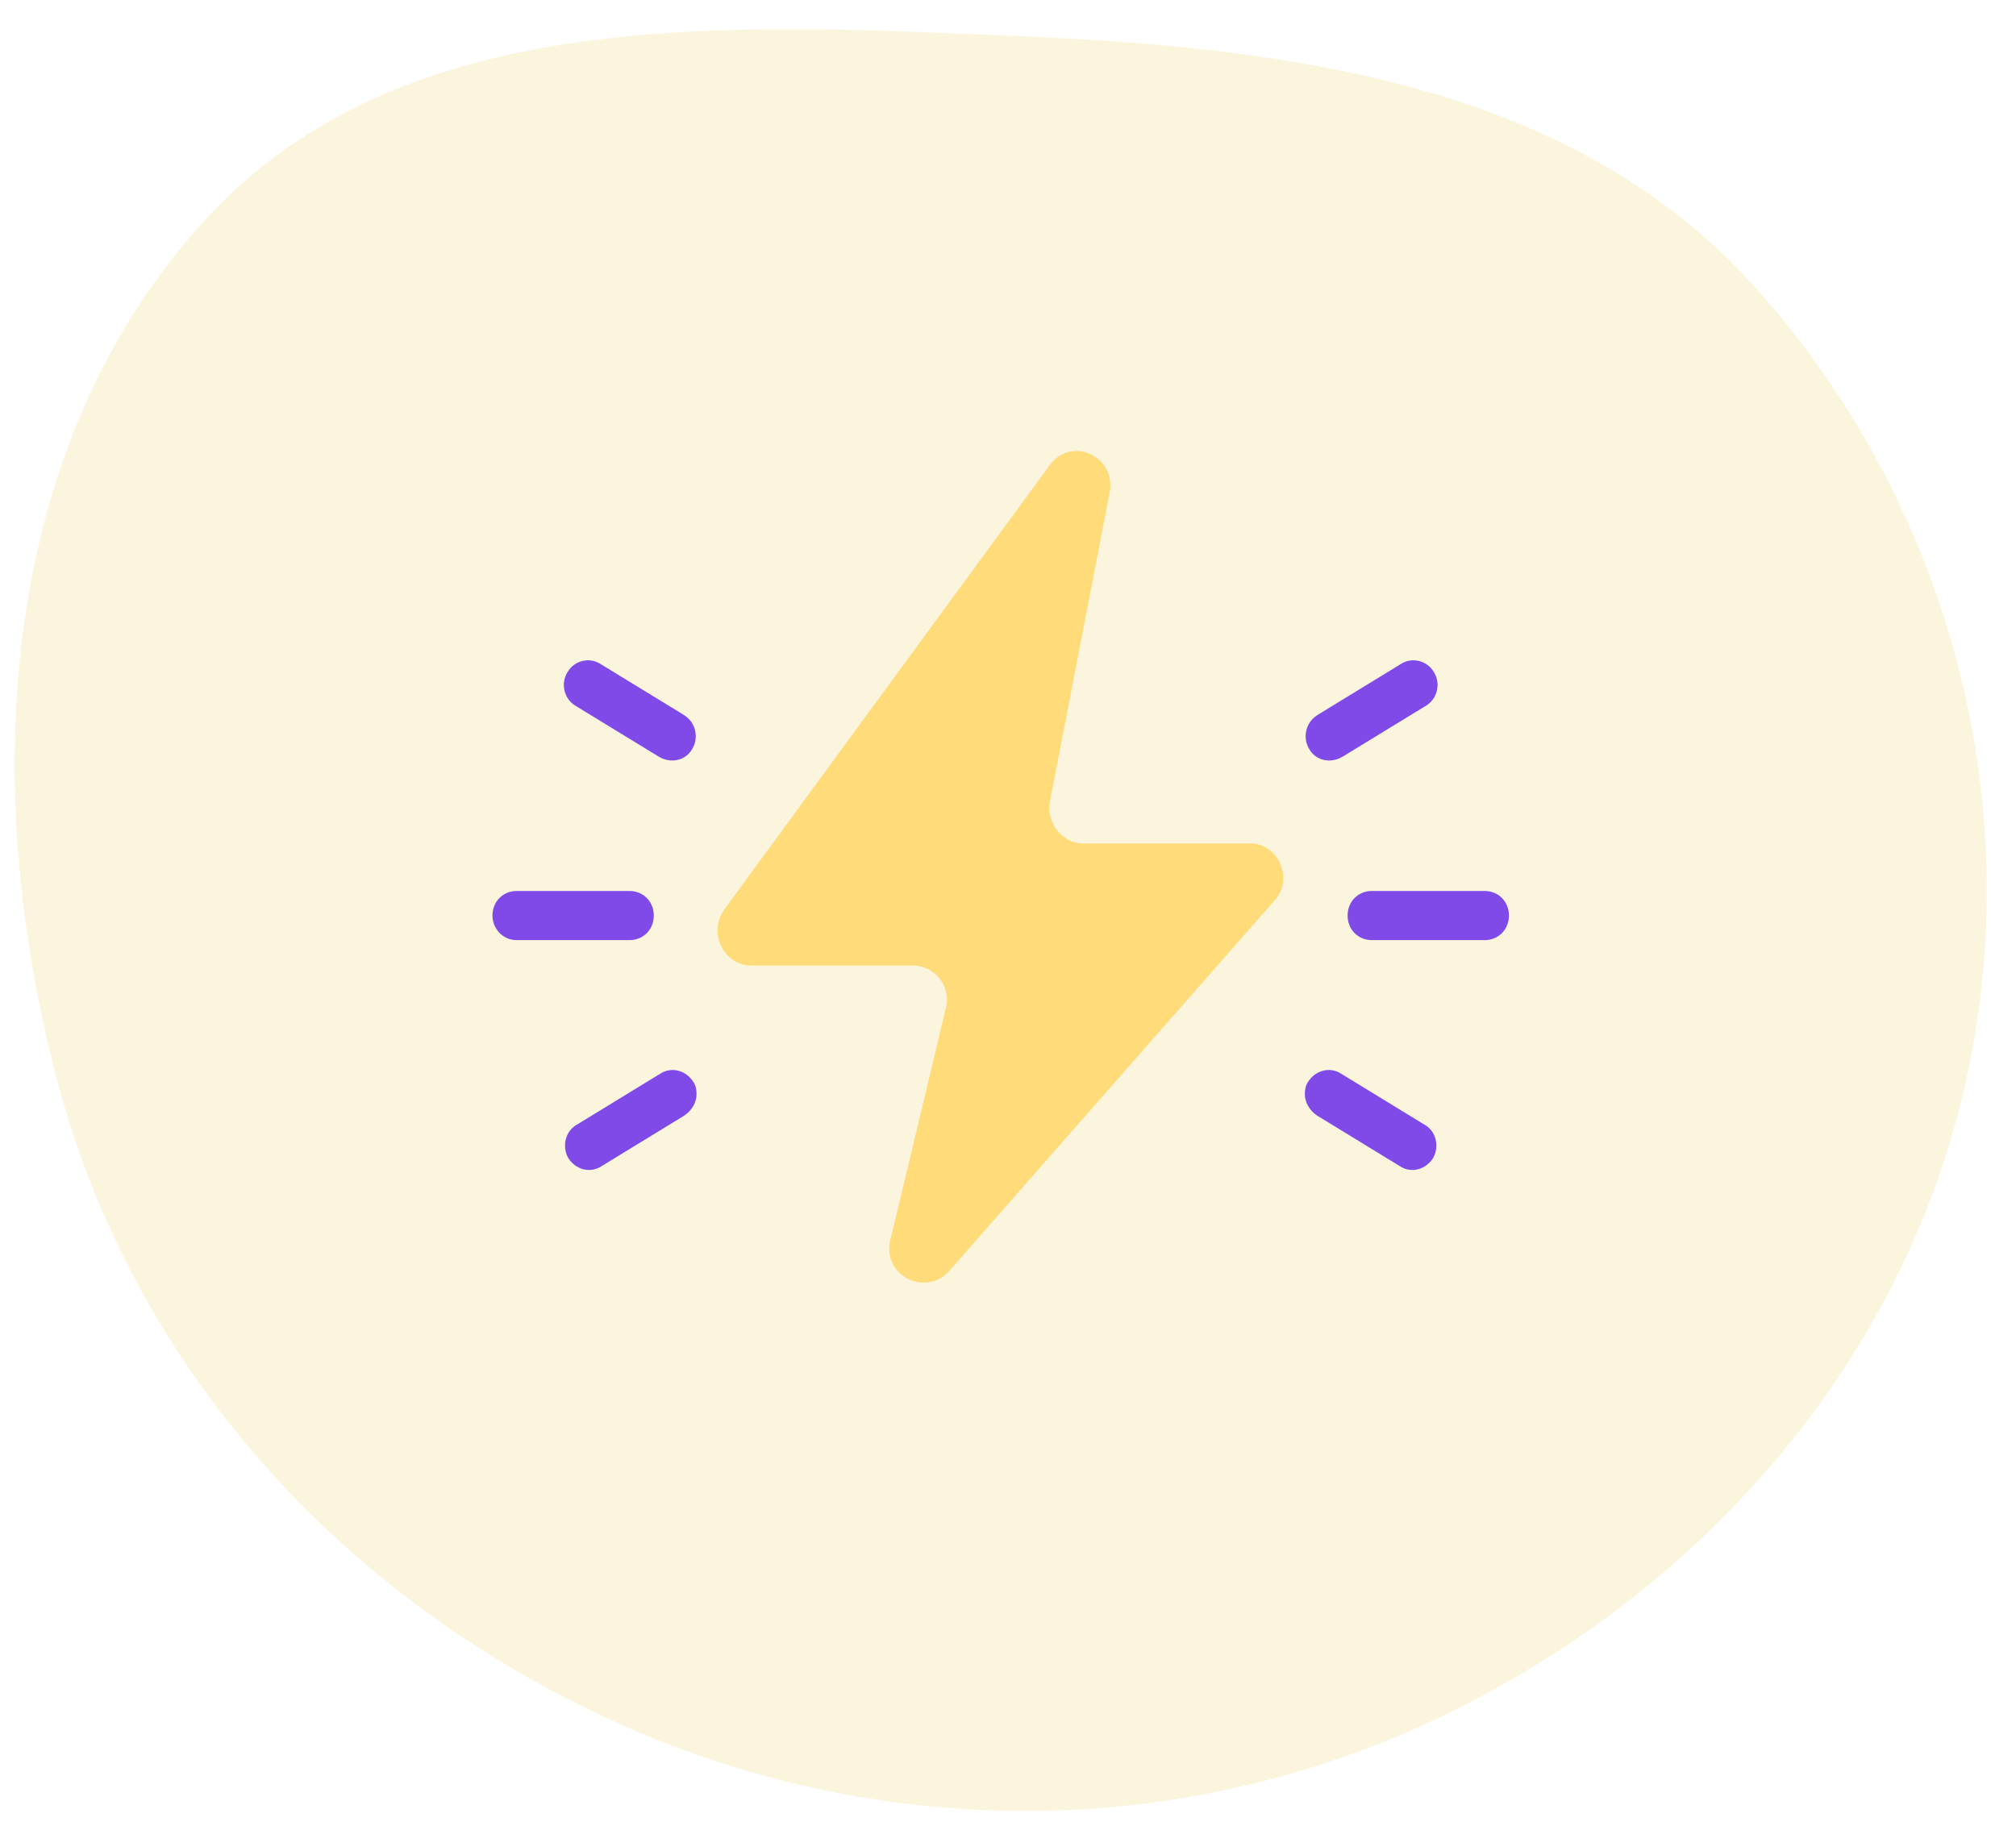
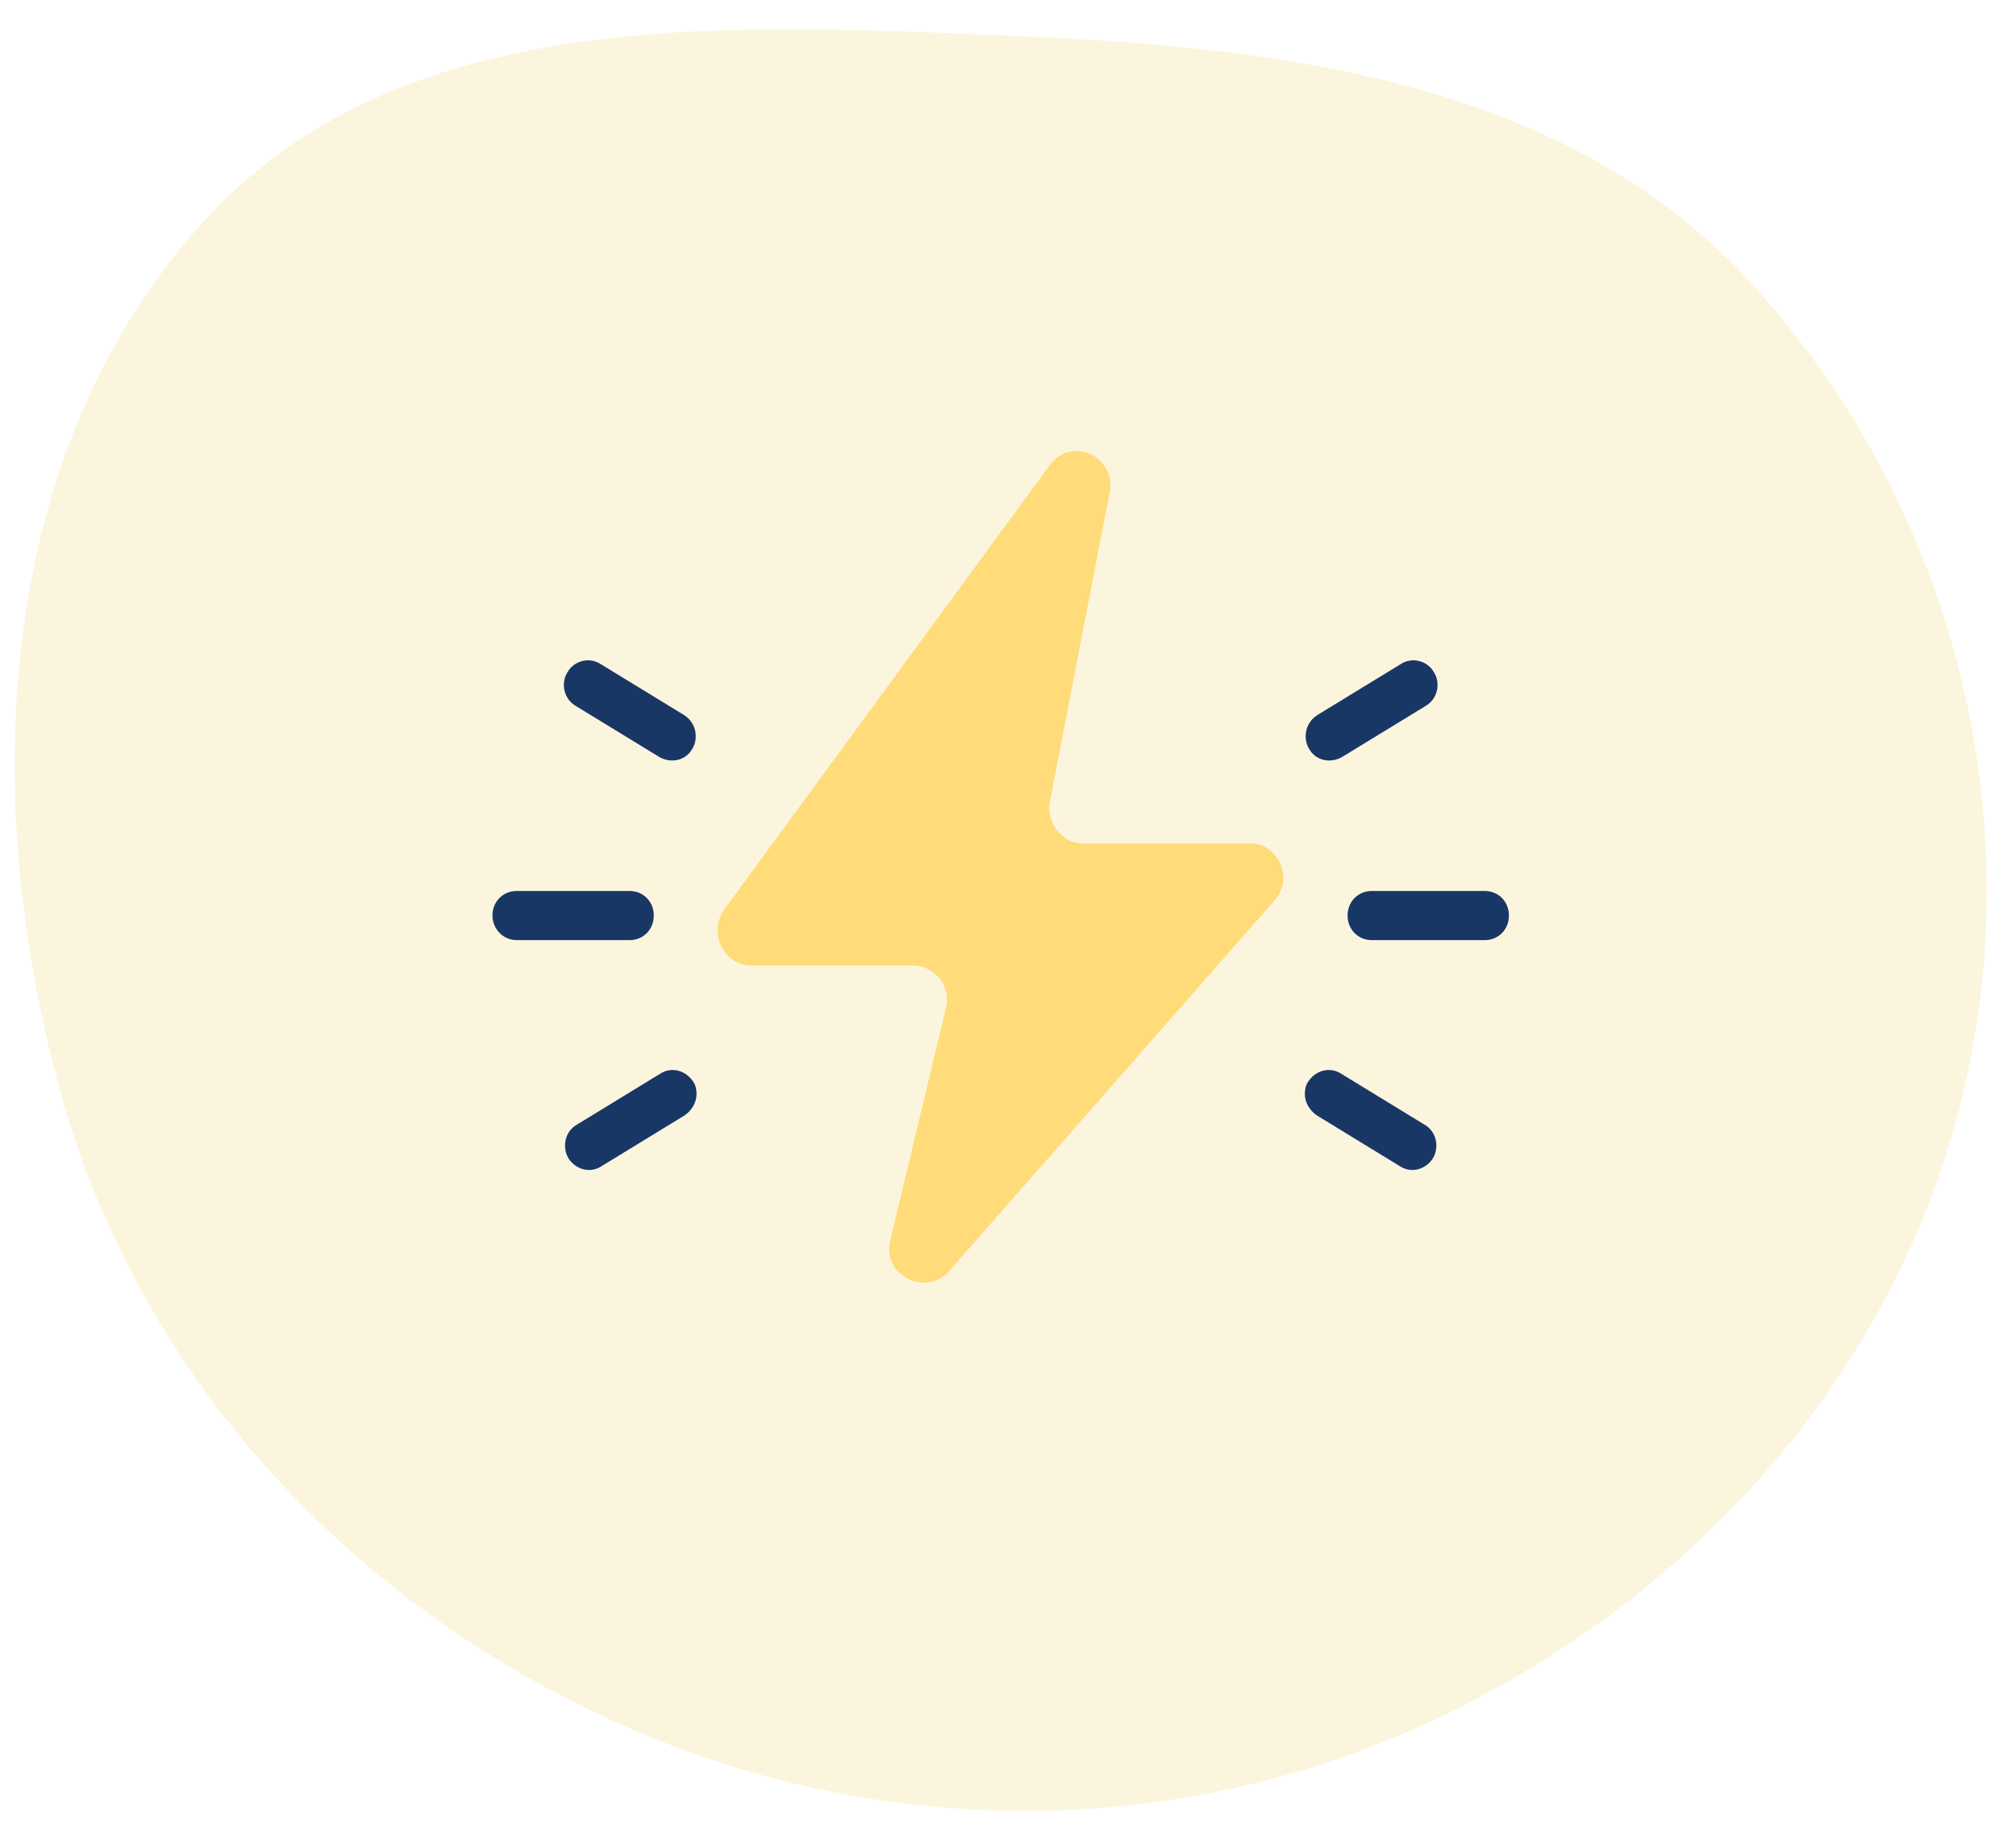
<svg xmlns="http://www.w3.org/2000/svg" width="138" height="125" viewBox="0 0 138 125" fill="none">
  <path fill-rule="evenodd" clip-rule="evenodd" d="M69.921 2.48C88.482 3.276 107.616 5.81 120.04 19.558C133.318 34.253 138.866 54.73 134.572 74.026C130.245 93.467 116.274 109.249 98.185 117.754C80.268 126.18 59.66 125.999 41.68 117.706C23.346 109.249 9.228 93.742 4.005 74.313C-1.471 53.938 -0.213 30.587 14.077 15.014C27.616 0.26 49.864 1.62 69.921 2.48Z" fill="#FCF5DE" />
  <path d="M87.275 61.623L64.966 87.037C63.364 88.832 60.382 87.317 60.934 84.961L64.745 69.028C65.131 67.513 63.972 66.111 62.481 66.111H51.436C49.559 66.111 48.454 63.923 49.559 62.296L71.868 31.833C73.359 29.814 76.452 31.272 75.955 33.741L71.868 54.891C71.592 56.293 72.697 57.752 74.133 57.752H85.453C87.441 57.64 88.601 60.108 87.275 61.623Z" fill="#FFDC79" />
-   <path d="M35.366 64.372H43.097C44.036 64.372 44.754 63.643 44.754 62.689C44.754 61.735 44.036 61.006 43.097 61.006H35.366C34.427 61.006 33.709 61.735 33.709 62.689C33.709 63.587 34.427 64.372 35.366 64.372Z" fill="#804AE8" />
-   <path d="M38.901 79.295C39.398 80.08 40.392 80.361 41.165 79.856L46.853 76.378C47.35 76.041 47.681 75.48 47.681 74.919C47.681 74.638 47.626 74.302 47.46 74.078C46.963 73.292 45.969 73.012 45.196 73.516L39.508 76.995C38.68 77.444 38.459 78.51 38.901 79.295Z" fill="#804AE8" />
-   <path d="M47.405 51.244C47.571 50.964 47.626 50.683 47.626 50.403C47.626 49.842 47.35 49.281 46.798 48.944L41.11 45.466C40.337 44.961 39.288 45.241 38.846 46.027C38.349 46.812 38.625 47.878 39.398 48.327L45.086 51.805C45.914 52.31 46.964 52.086 47.405 51.244Z" fill="#804AE8" />
-   <path d="M101.633 64.372H93.902C92.963 64.372 92.246 63.642 92.246 62.689C92.246 61.735 92.963 61.006 93.902 61.006H101.633C102.572 61.006 103.29 61.735 103.29 62.689C103.29 63.642 102.572 64.372 101.633 64.372Z" fill="#804AE8" />
-   <path d="M98.099 79.295C97.602 80.08 96.608 80.361 95.835 79.856L90.147 76.377C89.65 76.041 89.318 75.48 89.318 74.919C89.318 74.638 89.374 74.302 89.539 74.077C90.036 73.292 91.03 73.011 91.803 73.516L97.491 76.995C98.32 77.443 98.54 78.509 98.099 79.295Z" fill="#804AE8" />
-   <path d="M89.595 51.244C89.43 50.964 89.374 50.683 89.374 50.403C89.374 49.842 89.651 49.281 90.203 48.944L95.891 45.466C96.664 44.961 97.713 45.241 98.155 46.027C98.652 46.812 98.376 47.878 97.603 48.327L91.915 51.805C91.086 52.31 90.037 52.086 89.595 51.244Z" fill="#804AE8" />
+   <path d="M35.366 64.372H43.097C44.036 64.372 44.754 63.643 44.754 62.689C44.754 61.735 44.036 61.006 43.097 61.006H35.366C34.427 61.006 33.709 61.735 33.709 62.689C33.709 63.587 34.427 64.372 35.366 64.372Z" fill="#193765" />
+   <path d="M38.901 79.295C39.398 80.08 40.392 80.361 41.165 79.856L46.853 76.378C47.35 76.041 47.681 75.48 47.681 74.919C47.681 74.638 47.626 74.302 47.46 74.078C46.963 73.292 45.969 73.012 45.196 73.516L39.508 76.995C38.68 77.444 38.459 78.51 38.901 79.295Z" fill="#193765" />
+   <path d="M47.405 51.244C47.571 50.964 47.626 50.683 47.626 50.403C47.626 49.842 47.35 49.281 46.798 48.944L41.11 45.466C40.337 44.961 39.288 45.241 38.846 46.027C38.349 46.812 38.625 47.878 39.398 48.327L45.086 51.805C45.914 52.31 46.964 52.086 47.405 51.244Z" fill="#193765" />
+   <path d="M101.633 64.372H93.902C92.963 64.372 92.246 63.642 92.246 62.689C92.246 61.735 92.963 61.006 93.902 61.006H101.633C102.572 61.006 103.29 61.735 103.29 62.689C103.29 63.642 102.572 64.372 101.633 64.372Z" fill="#193765" />
+   <path d="M98.099 79.295C97.602 80.08 96.608 80.361 95.835 79.856L90.147 76.377C89.65 76.041 89.318 75.48 89.318 74.919C89.318 74.638 89.374 74.302 89.539 74.077C90.036 73.292 91.03 73.011 91.803 73.516L97.491 76.995C98.32 77.443 98.54 78.509 98.099 79.295Z" fill="#193765" />
+   <path d="M89.595 51.244C89.43 50.964 89.374 50.683 89.374 50.403C89.374 49.842 89.651 49.281 90.203 48.944L95.891 45.466C96.664 44.961 97.713 45.241 98.155 46.027C98.652 46.812 98.376 47.878 97.603 48.327L91.915 51.805C91.086 52.31 90.037 52.086 89.595 51.244Z" fill="#193765" />
</svg>
